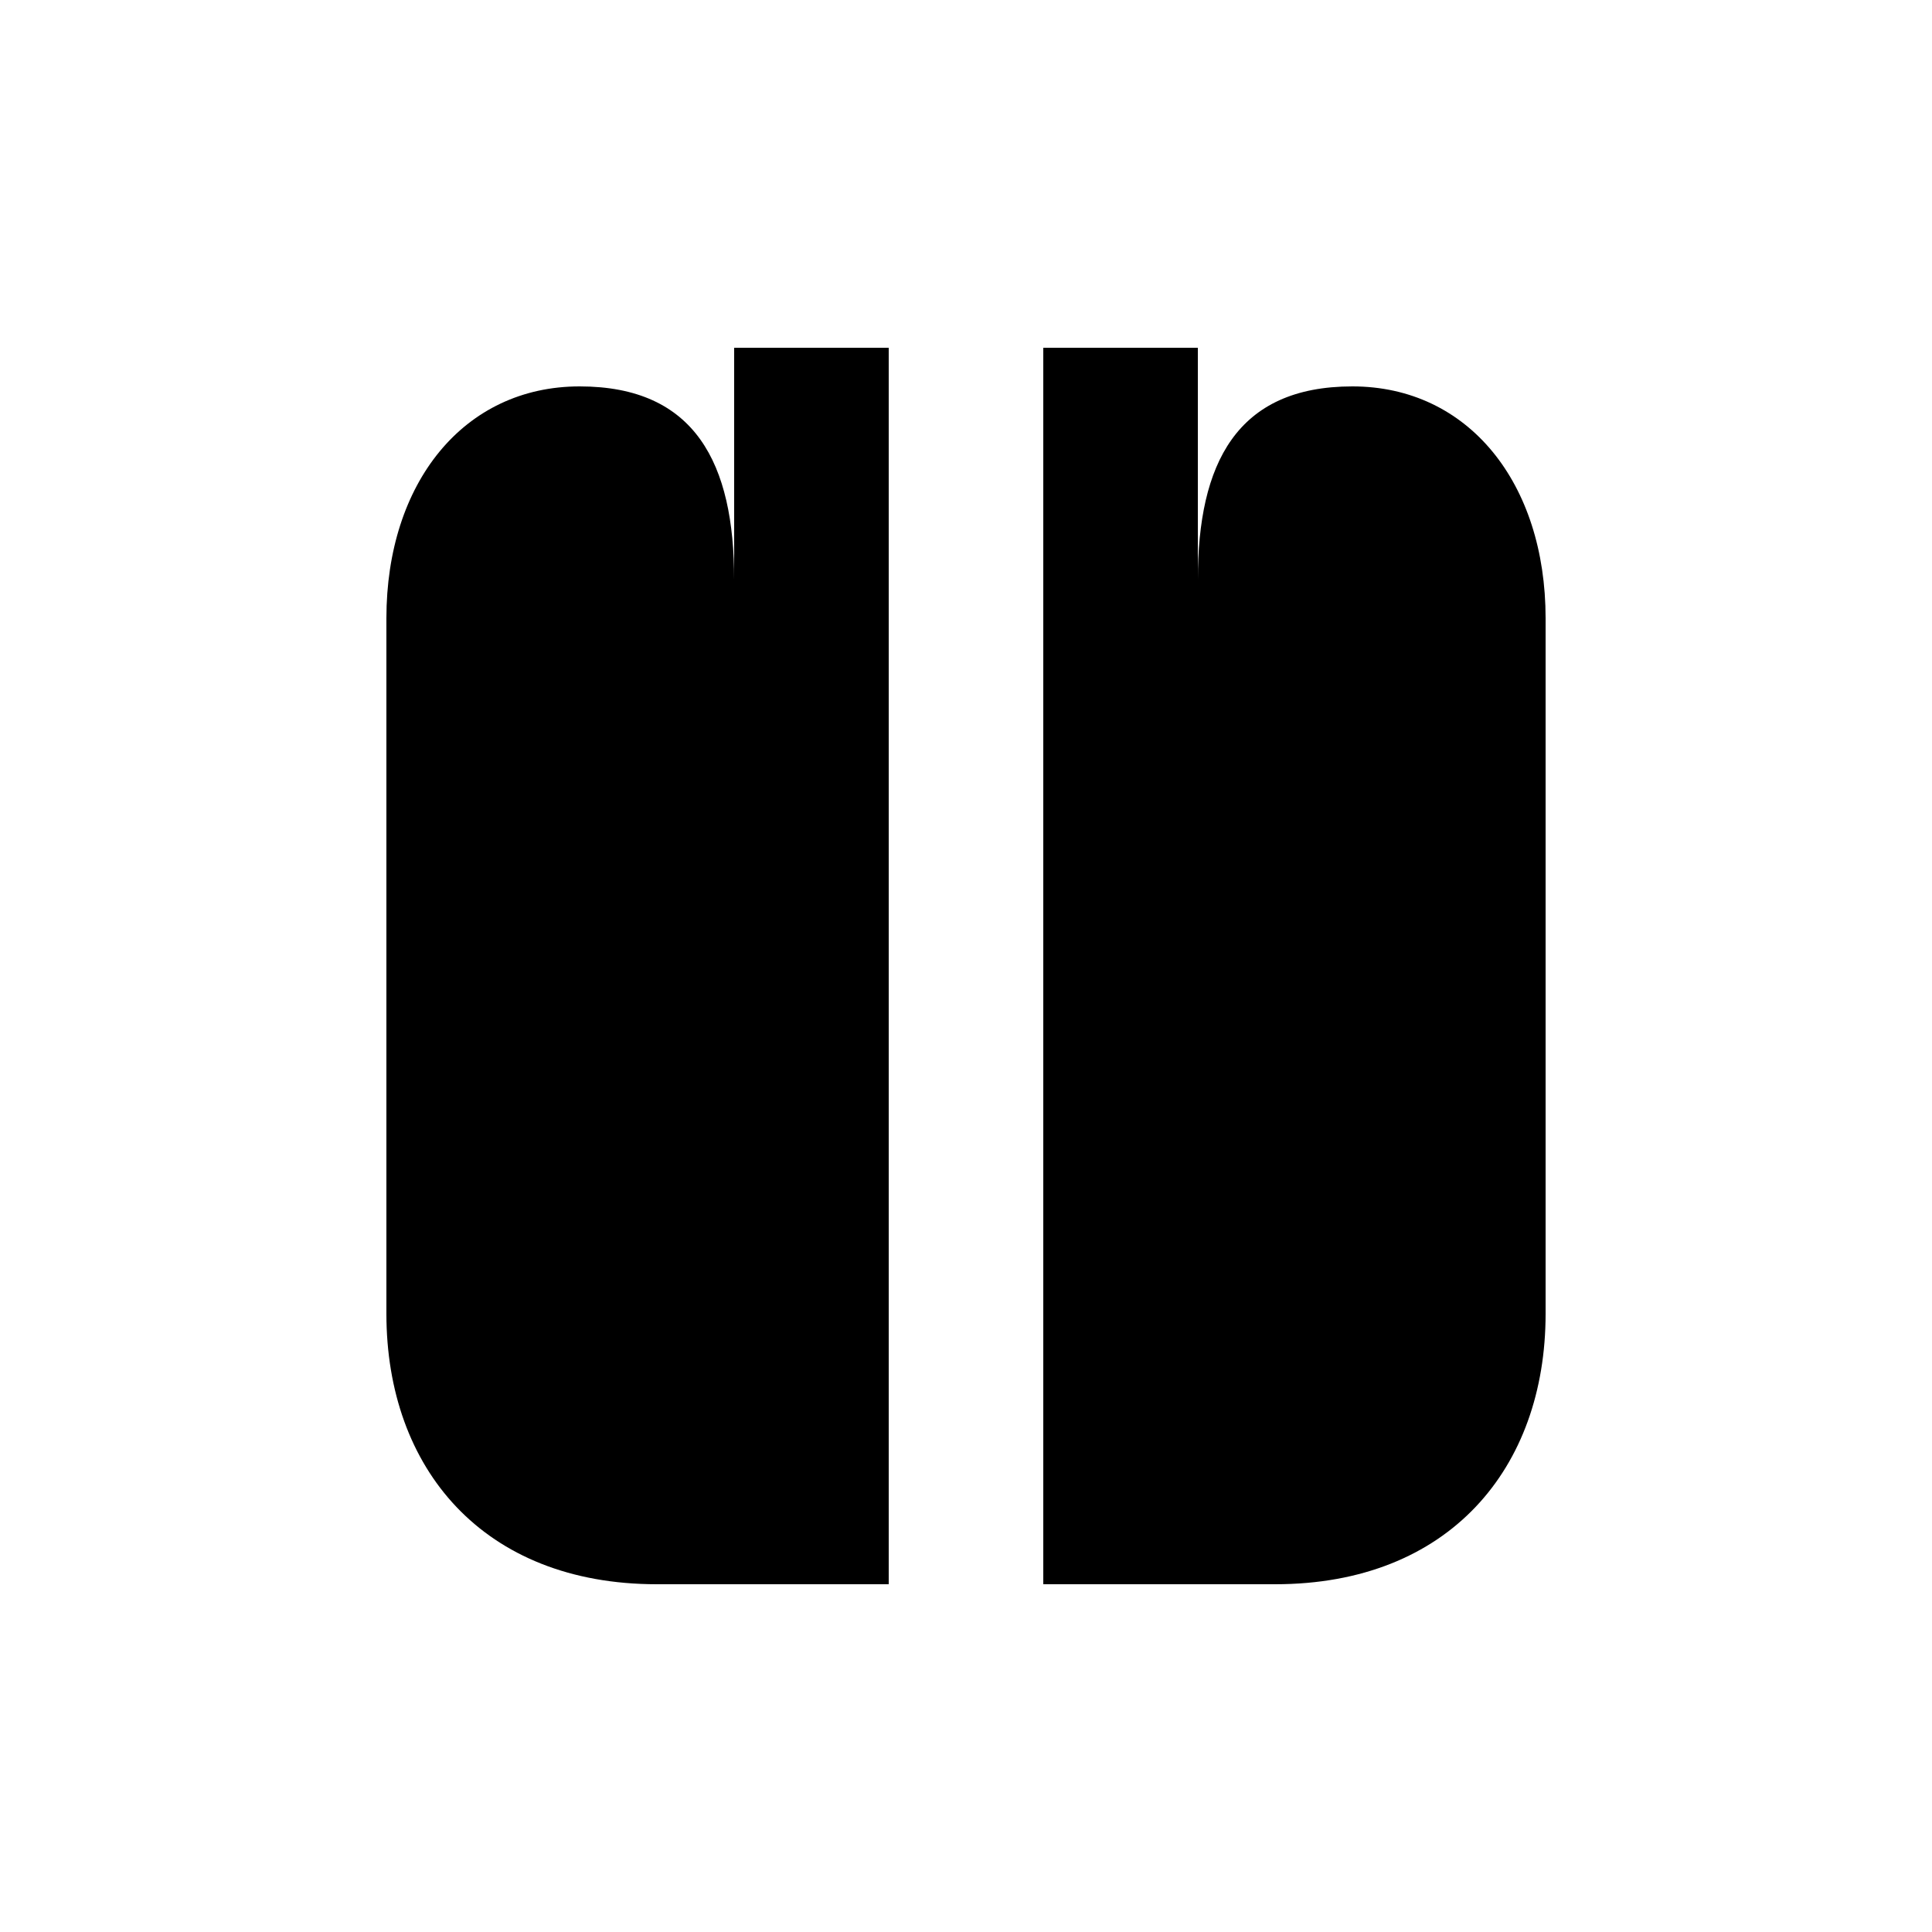
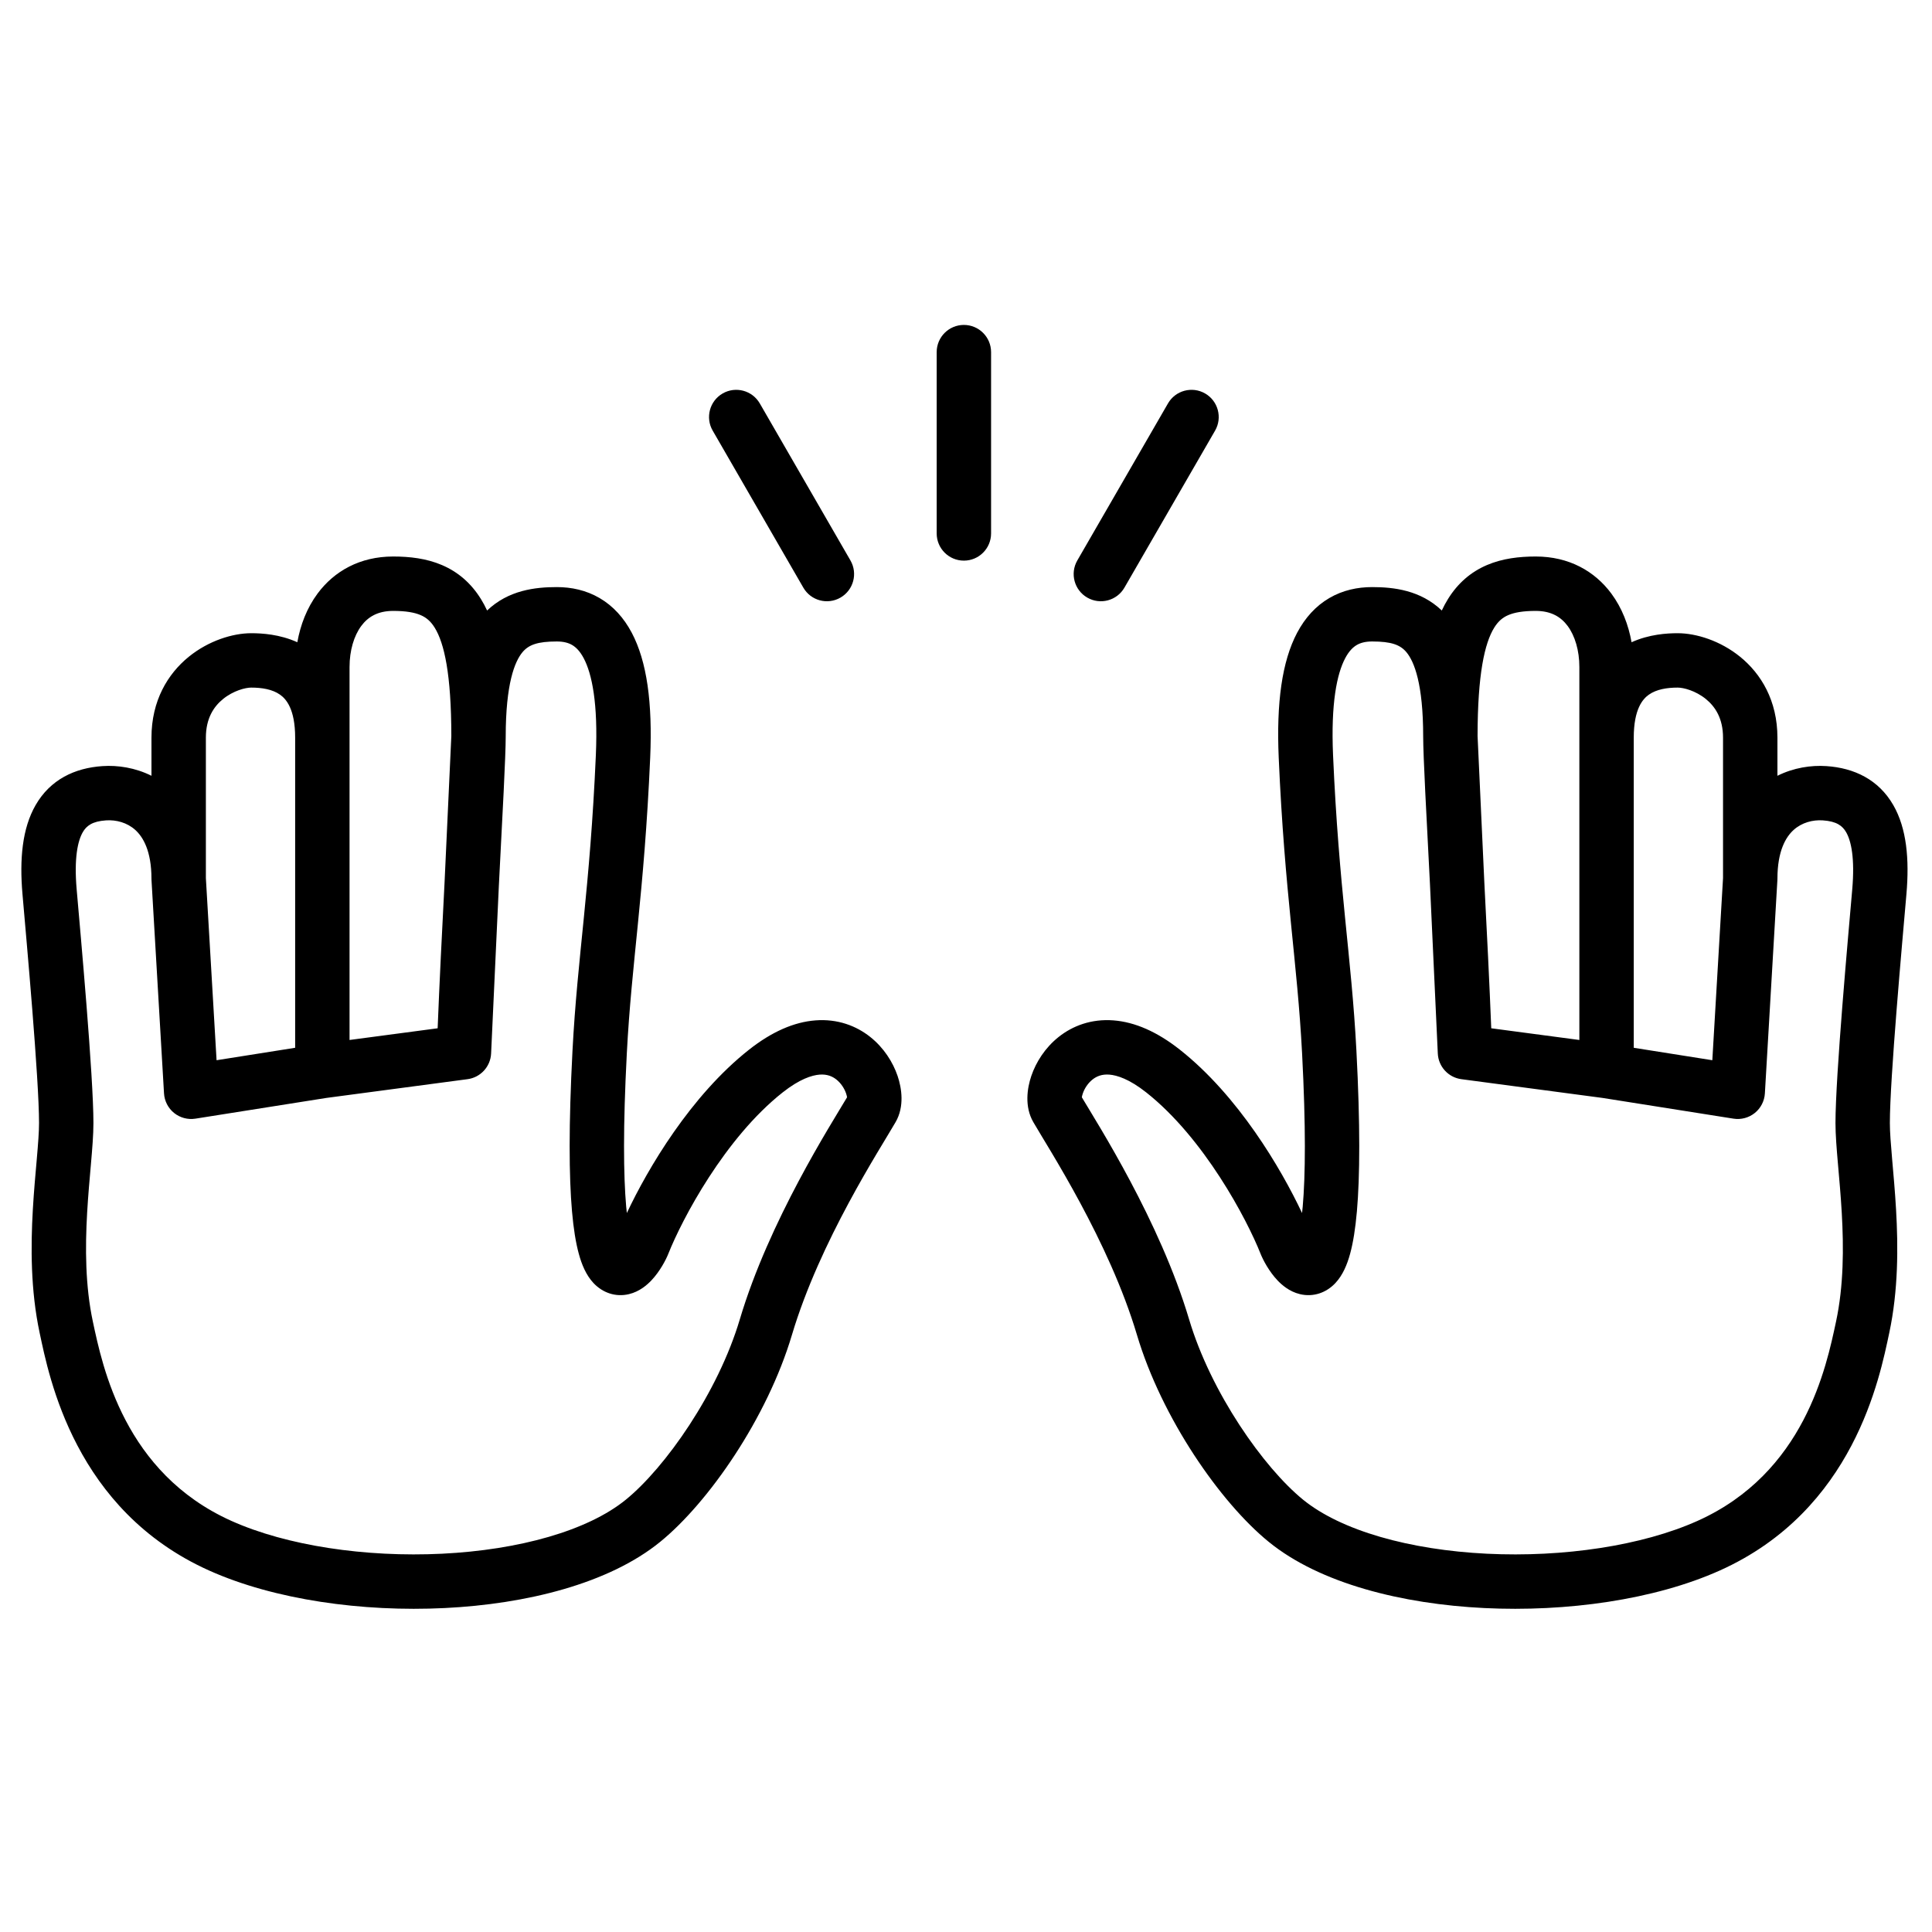
- <svg xmlns="http://www.w3.org/2000/svg" width="100" height="100" viewBox="0 0 100 100" fill="none">
-   <path fill="currentColor" d="M30 20c-6 0-10 5-10 12v36c0 8 5 14 14 14h4V30c0-6-2-10-8-10zm40 0c-6 0-8 4-8 10v52h4c9 0 14-6 14-14V32c0-7-4-12-10-12z" />
-   <path fill="currentColor" d="M38 18h8v64h-8zM54 18h8v64h-8z" />
-   <path fill="currentColor" d="M22 55h12v8H22zM66 55h12v8H66z" />
+ <svg xmlns="http://www.w3.org/2000/svg" width="100" height="100" viewBox="0 0 148 100" fill="none">
+   <path fill="currentColor" d="M71.754 16.863V2.974C71.754 1.824 72.687 0.891 73.838 0.891C74.988 0.891 75.921 1.824 75.921 2.974V16.863C75.921 18.014 74.988 18.947 73.838 18.947C72.687 18.947 71.754 18.014 71.754 16.863Z" />
+   <path fill="currentColor" d="M82.527 18.933L89.472 6.905C90.047 5.908 91.322 5.567 92.318 6.142C93.314 6.717 93.656 7.992 93.081 8.988L86.136 21.017C85.561 22.013 84.286 22.355 83.29 21.779C82.293 21.204 81.952 19.929 82.527 18.933Z" />
+   <path fill="currentColor" d="M65.148 18.933L58.204 6.905C57.628 5.908 56.354 5.567 55.357 6.142C54.361 6.717 54.019 7.992 54.595 8.988L61.539 21.017C62.114 22.013 63.389 22.355 64.385 21.779C65.382 21.204 65.723 19.929 65.148 18.933Z" />
+   <path fill="currentColor" d="M140.606 62.029C140.606 58.409 141.583 47.675 141.89 44.132C142.097 41.737 141.809 40.425 141.424 39.754C141.141 39.263 140.699 38.915 139.634 38.844C138.865 38.792 138.027 39.011 137.401 39.576C136.814 40.105 136.159 41.168 136.159 43.318L136.155 43.439L135.198 59.758C135.164 60.345 134.883 60.891 134.424 61.26C133.966 61.628 133.374 61.786 132.793 61.694L122.764 60.107L111.948 58.67C110.949 58.538 110.188 57.708 110.142 56.702L109.545 43.806L109.54 43.696C109.274 38.561 109.022 33.877 109.022 32.428C109.022 28.386 108.338 26.681 107.74 25.963C107.263 25.392 106.577 25.14 105.11 25.14C104.583 25.14 104.212 25.248 103.933 25.411C103.659 25.571 103.346 25.859 103.049 26.421C102.41 27.626 101.945 29.891 102.118 33.848C102.342 38.98 102.692 42.815 103.035 46.272C103.377 49.723 103.718 52.856 103.908 56.497C104.204 62.197 104.178 66.126 103.945 68.792C103.828 70.124 103.656 71.2 103.423 72.05C103.202 72.856 102.871 73.676 102.296 74.289C101.6 75.03 100.608 75.384 99.577 75.136C98.759 74.939 98.185 74.421 97.871 74.092C97.214 73.402 96.75 72.511 96.568 72.051C95.51 69.381 92.235 63.181 87.802 59.681C86.509 58.66 85.567 58.365 84.974 58.32C84.415 58.278 84.009 58.444 83.691 58.697C83.34 58.976 83.078 59.381 82.948 59.764C82.902 59.9 82.882 59.997 82.874 60.058C84.076 62.087 88.842 69.522 91.09 77.069C92.765 82.694 96.804 88.426 99.819 90.881C102.74 93.258 107.988 94.731 113.9 95.022C119.756 95.309 125.788 94.412 130.033 92.509C138.233 88.833 139.903 80.738 140.651 77.229C141.232 74.506 141.243 71.599 141.087 68.901C141.01 67.555 140.894 66.297 140.793 65.137C140.695 64.01 140.606 62.922 140.606 62.029ZM120.986 27.095C120.986 25.831 120.648 24.705 120.089 23.951C119.583 23.27 118.84 22.799 117.646 22.798C116.668 22.798 116.011 22.919 115.546 23.117C115.13 23.294 114.781 23.57 114.463 24.083C113.73 25.267 113.192 27.645 113.189 32.384L113.707 43.602C113.901 47.344 114.103 51.399 114.236 54.771L120.986 55.667V27.095ZM125.153 56.265L131.172 57.218L131.992 43.267V32.508C131.992 31.031 131.39 30.128 130.678 29.549C129.884 28.904 128.957 28.673 128.519 28.673C127.722 28.673 126.899 28.797 126.306 29.218C125.849 29.542 125.153 30.309 125.153 32.508V56.265ZM136.159 35.428C137.406 34.807 138.74 34.608 139.912 34.687C142.037 34.829 143.91 35.718 145.037 37.678C146.06 39.459 146.273 41.814 146.041 44.493C145.72 48.195 144.772 58.646 144.772 62.029C144.772 62.708 144.843 63.612 144.944 64.776C145.042 65.907 145.165 67.239 145.247 68.661C145.411 71.499 145.422 74.838 144.727 78.099C144.002 81.495 142.041 91.692 131.738 96.311C126.731 98.555 120.002 99.494 113.696 99.184C107.445 98.877 101.128 97.319 97.189 94.112C93.481 91.094 88.994 84.631 87.096 78.259C84.953 71.062 80.311 63.965 79.153 61.953C78.471 60.769 78.684 59.363 79.002 58.426C79.361 57.369 80.055 56.263 81.099 55.434C82.176 54.578 83.604 54.038 85.288 54.165C86.937 54.289 88.646 55.039 90.383 56.411C94.854 59.94 98.134 65.508 99.742 68.923C99.759 68.766 99.779 68.602 99.794 68.43C100.003 66.043 100.039 62.334 99.747 56.713C99.564 53.194 99.236 50.181 98.889 46.683C98.543 43.19 98.184 39.271 97.955 34.03C97.772 29.848 98.201 26.672 99.367 24.471C99.972 23.33 100.79 22.422 101.83 21.814C102.866 21.209 103.995 20.974 105.11 20.974C106.759 20.974 108.813 21.206 110.448 22.768C110.593 22.458 110.75 22.165 110.921 21.89C111.676 20.67 112.681 19.808 113.912 19.284C115.095 18.779 116.378 18.631 117.646 18.631C120.195 18.631 122.165 19.756 123.435 21.468C124.257 22.576 124.75 23.878 124.985 25.198C126.338 24.588 127.691 24.507 128.519 24.507C129.933 24.507 131.784 25.079 133.305 26.315C134.908 27.618 136.159 29.673 136.159 32.508V35.428Z" />
+   <path fill="currentColor" d="M7.157 62.029C7.157 58.409 6.18 47.675 5.873 44.132C5.665 41.737 5.954 40.425 6.339 39.754C6.621 39.263 7.063 38.915 8.128 38.844C8.898 38.792 9.736 39.011 10.362 39.576C10.948 40.105 11.603 41.168 11.603 43.318L11.607 43.439L12.564 59.758C12.599 60.345 12.88 60.891 13.338 61.26C13.796 61.628 14.389 61.786 14.97 61.694L24.999 60.107L35.814 58.67C36.814 58.538 37.574 57.708 37.621 56.702L38.217 43.806L38.223 43.696C38.489 38.561 38.74 33.877 38.74 32.428C38.74 28.386 39.425 26.681 40.023 25.963C40.5 25.392 41.185 25.14 42.652 25.14C43.179 25.14 43.551 25.248 43.83 25.411C44.104 25.571 44.416 25.859 44.714 26.421C45.352 27.626 45.817 29.891 45.645 33.848C45.42 38.98 45.07 42.815 44.728 46.272C44.385 49.723 44.044 52.856 43.855 56.497C43.558 62.197 43.585 66.126 43.818 68.792C43.934 70.124 44.107 71.2 44.34 72.05C44.56 72.856 44.891 73.676 45.466 74.289C46.163 75.03 47.155 75.384 48.185 75.136C49.003 74.939 49.578 74.421 49.892 74.092C50.548 73.402 51.012 72.511 51.194 72.051C52.253 69.381 55.527 63.181 59.96 59.681C61.254 58.66 62.196 58.365 62.789 58.32C63.348 58.278 63.753 58.444 64.072 58.697C64.422 58.976 64.684 59.381 64.815 59.764C64.861 59.9 64.88 59.997 64.888 60.058C63.687 62.087 58.92 69.522 56.673 77.069C54.998 82.694 50.959 88.426 47.943 90.881C45.023 93.258 39.775 94.731 33.862 95.022C28.007 95.309 21.975 94.412 17.73 92.509C9.53 88.833 7.86 80.738 7.111 77.229C6.531 74.506 6.52 71.599 6.675 68.901C6.753 67.555 6.868 66.297 6.969 65.137C7.067 64.01 7.157 62.922 7.157 62.029ZM26.777 27.095C26.777 25.831 27.115 24.705 27.674 23.951C28.179 23.27 28.922 22.799 30.117 22.798C31.094 22.798 31.752 22.919 32.216 23.117C32.633 23.294 32.982 23.57 33.3 24.083C34.033 25.267 34.571 27.645 34.574 32.384L34.055 43.602C33.861 47.344 33.659 51.399 33.526 54.771L26.777 55.667V27.095ZM22.61 56.265L16.59 57.218L15.771 43.267V32.508C15.771 31.031 16.373 30.128 17.085 29.549C17.879 28.904 18.806 28.673 19.243 28.673C20.041 28.673 20.863 28.797 21.456 29.218C21.913 29.542 22.61 30.309 22.61 32.508V56.265ZM11.603 35.428C10.357 34.807 9.023 34.608 7.85 34.687C5.725 34.829 3.852 35.718 2.726 37.678C1.703 39.459 1.489 41.814 1.722 44.493C2.042 48.195 2.99 58.646 2.99 62.029C2.99 62.708 2.92 63.612 2.819 64.776C2.72 65.907 2.597 67.239 2.515 68.661C2.352 71.499 2.34 74.838 3.036 78.099C3.76 81.495 5.722 91.692 16.024 96.311C21.031 98.555 27.76 99.494 34.067 99.184C40.317 98.877 46.635 97.319 50.574 94.112C54.282 91.094 58.769 84.631 60.666 78.259C62.81 71.062 67.452 63.965 68.61 61.953C69.292 60.769 69.079 59.363 68.761 58.426C68.402 57.369 67.707 56.263 66.663 55.434C65.587 54.578 64.158 54.038 62.475 54.165C60.826 54.289 59.116 55.039 57.379 56.411C52.908 59.94 49.628 65.508 48.02 68.923C48.004 68.766 47.983 68.602 47.968 68.43C47.76 66.043 47.723 62.334 48.016 56.713C48.199 53.194 48.527 50.181 48.874 46.683C49.22 43.19 49.578 39.271 49.808 34.03C49.99 29.848 49.561 26.672 48.395 24.471C47.791 23.33 46.973 22.422 45.932 21.814C44.896 21.209 43.768 20.974 42.652 20.974C41.004 20.974 38.95 21.206 37.314 22.768C37.17 22.458 37.013 22.165 36.842 21.89C36.086 20.67 35.082 19.808 33.851 19.284C32.668 18.779 31.385 18.631 30.117 18.631C27.568 18.631 25.598 19.756 24.328 21.468C23.506 22.576 23.012 23.878 22.777 25.198C21.425 24.588 20.072 24.507 19.243 24.507C17.83 24.507 15.979 25.079 14.457 26.315C12.854 27.618 11.603 29.673 11.603 32.508V35.428Z" />
</svg>
